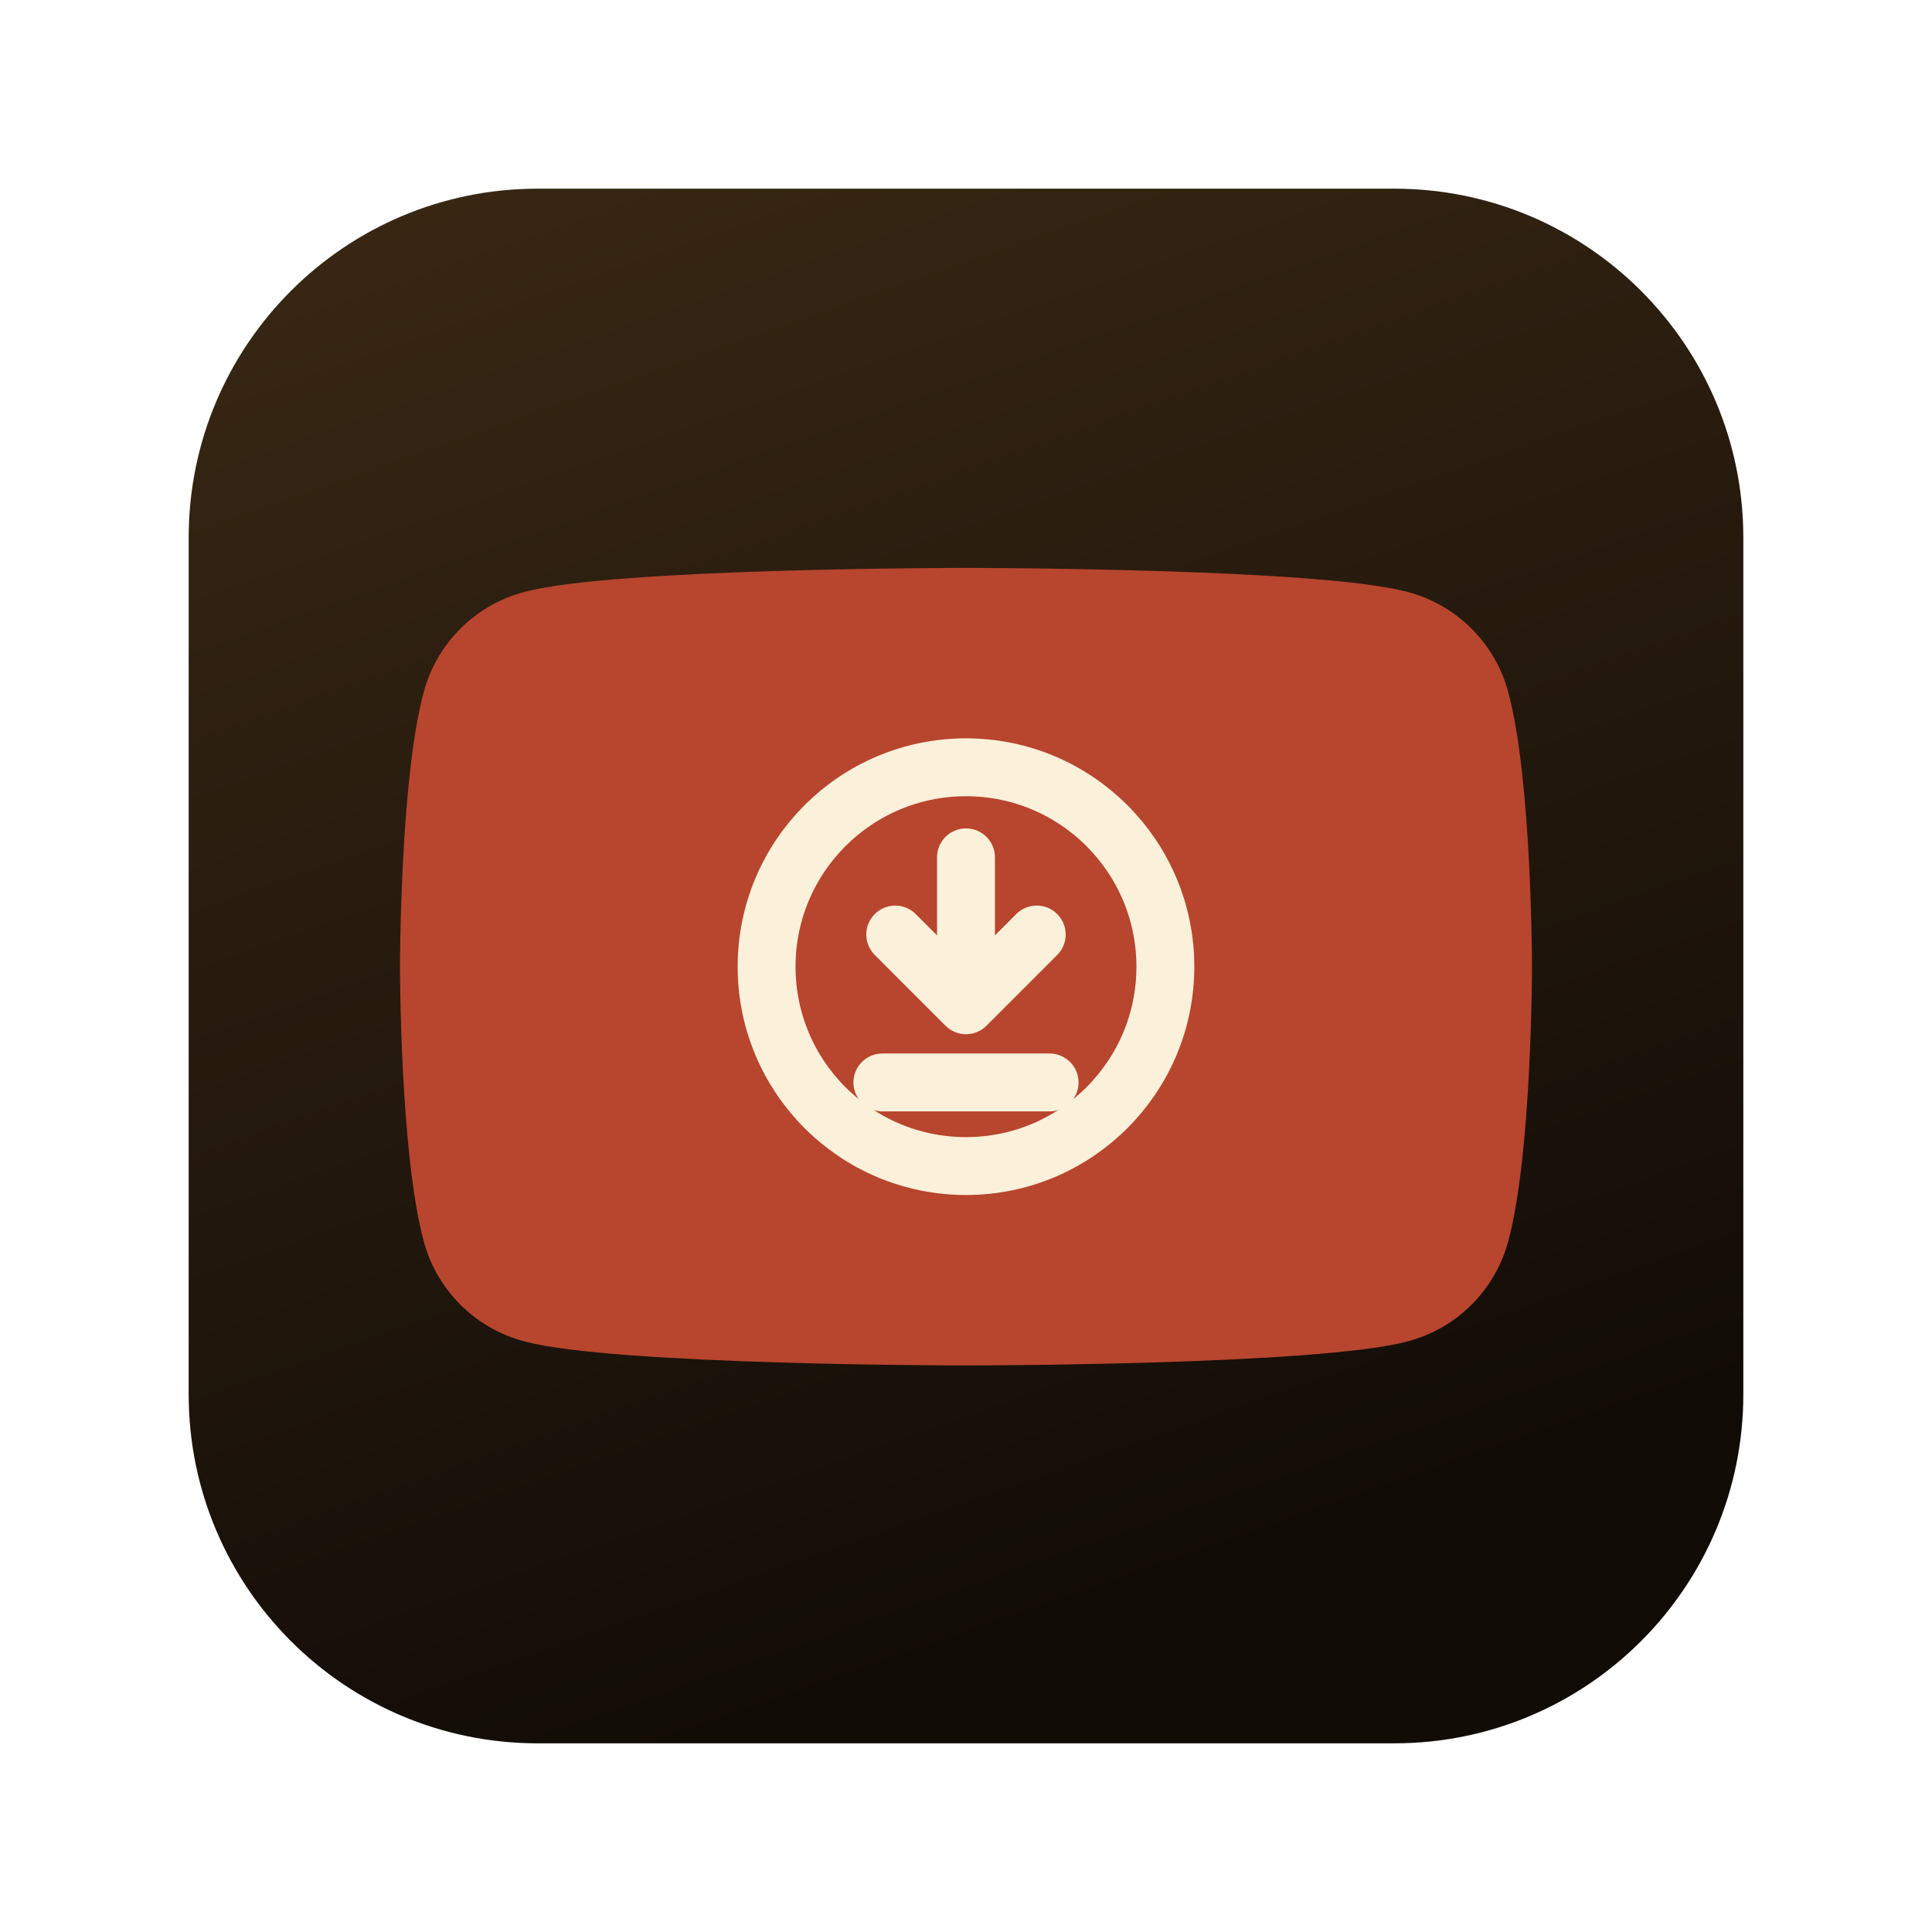
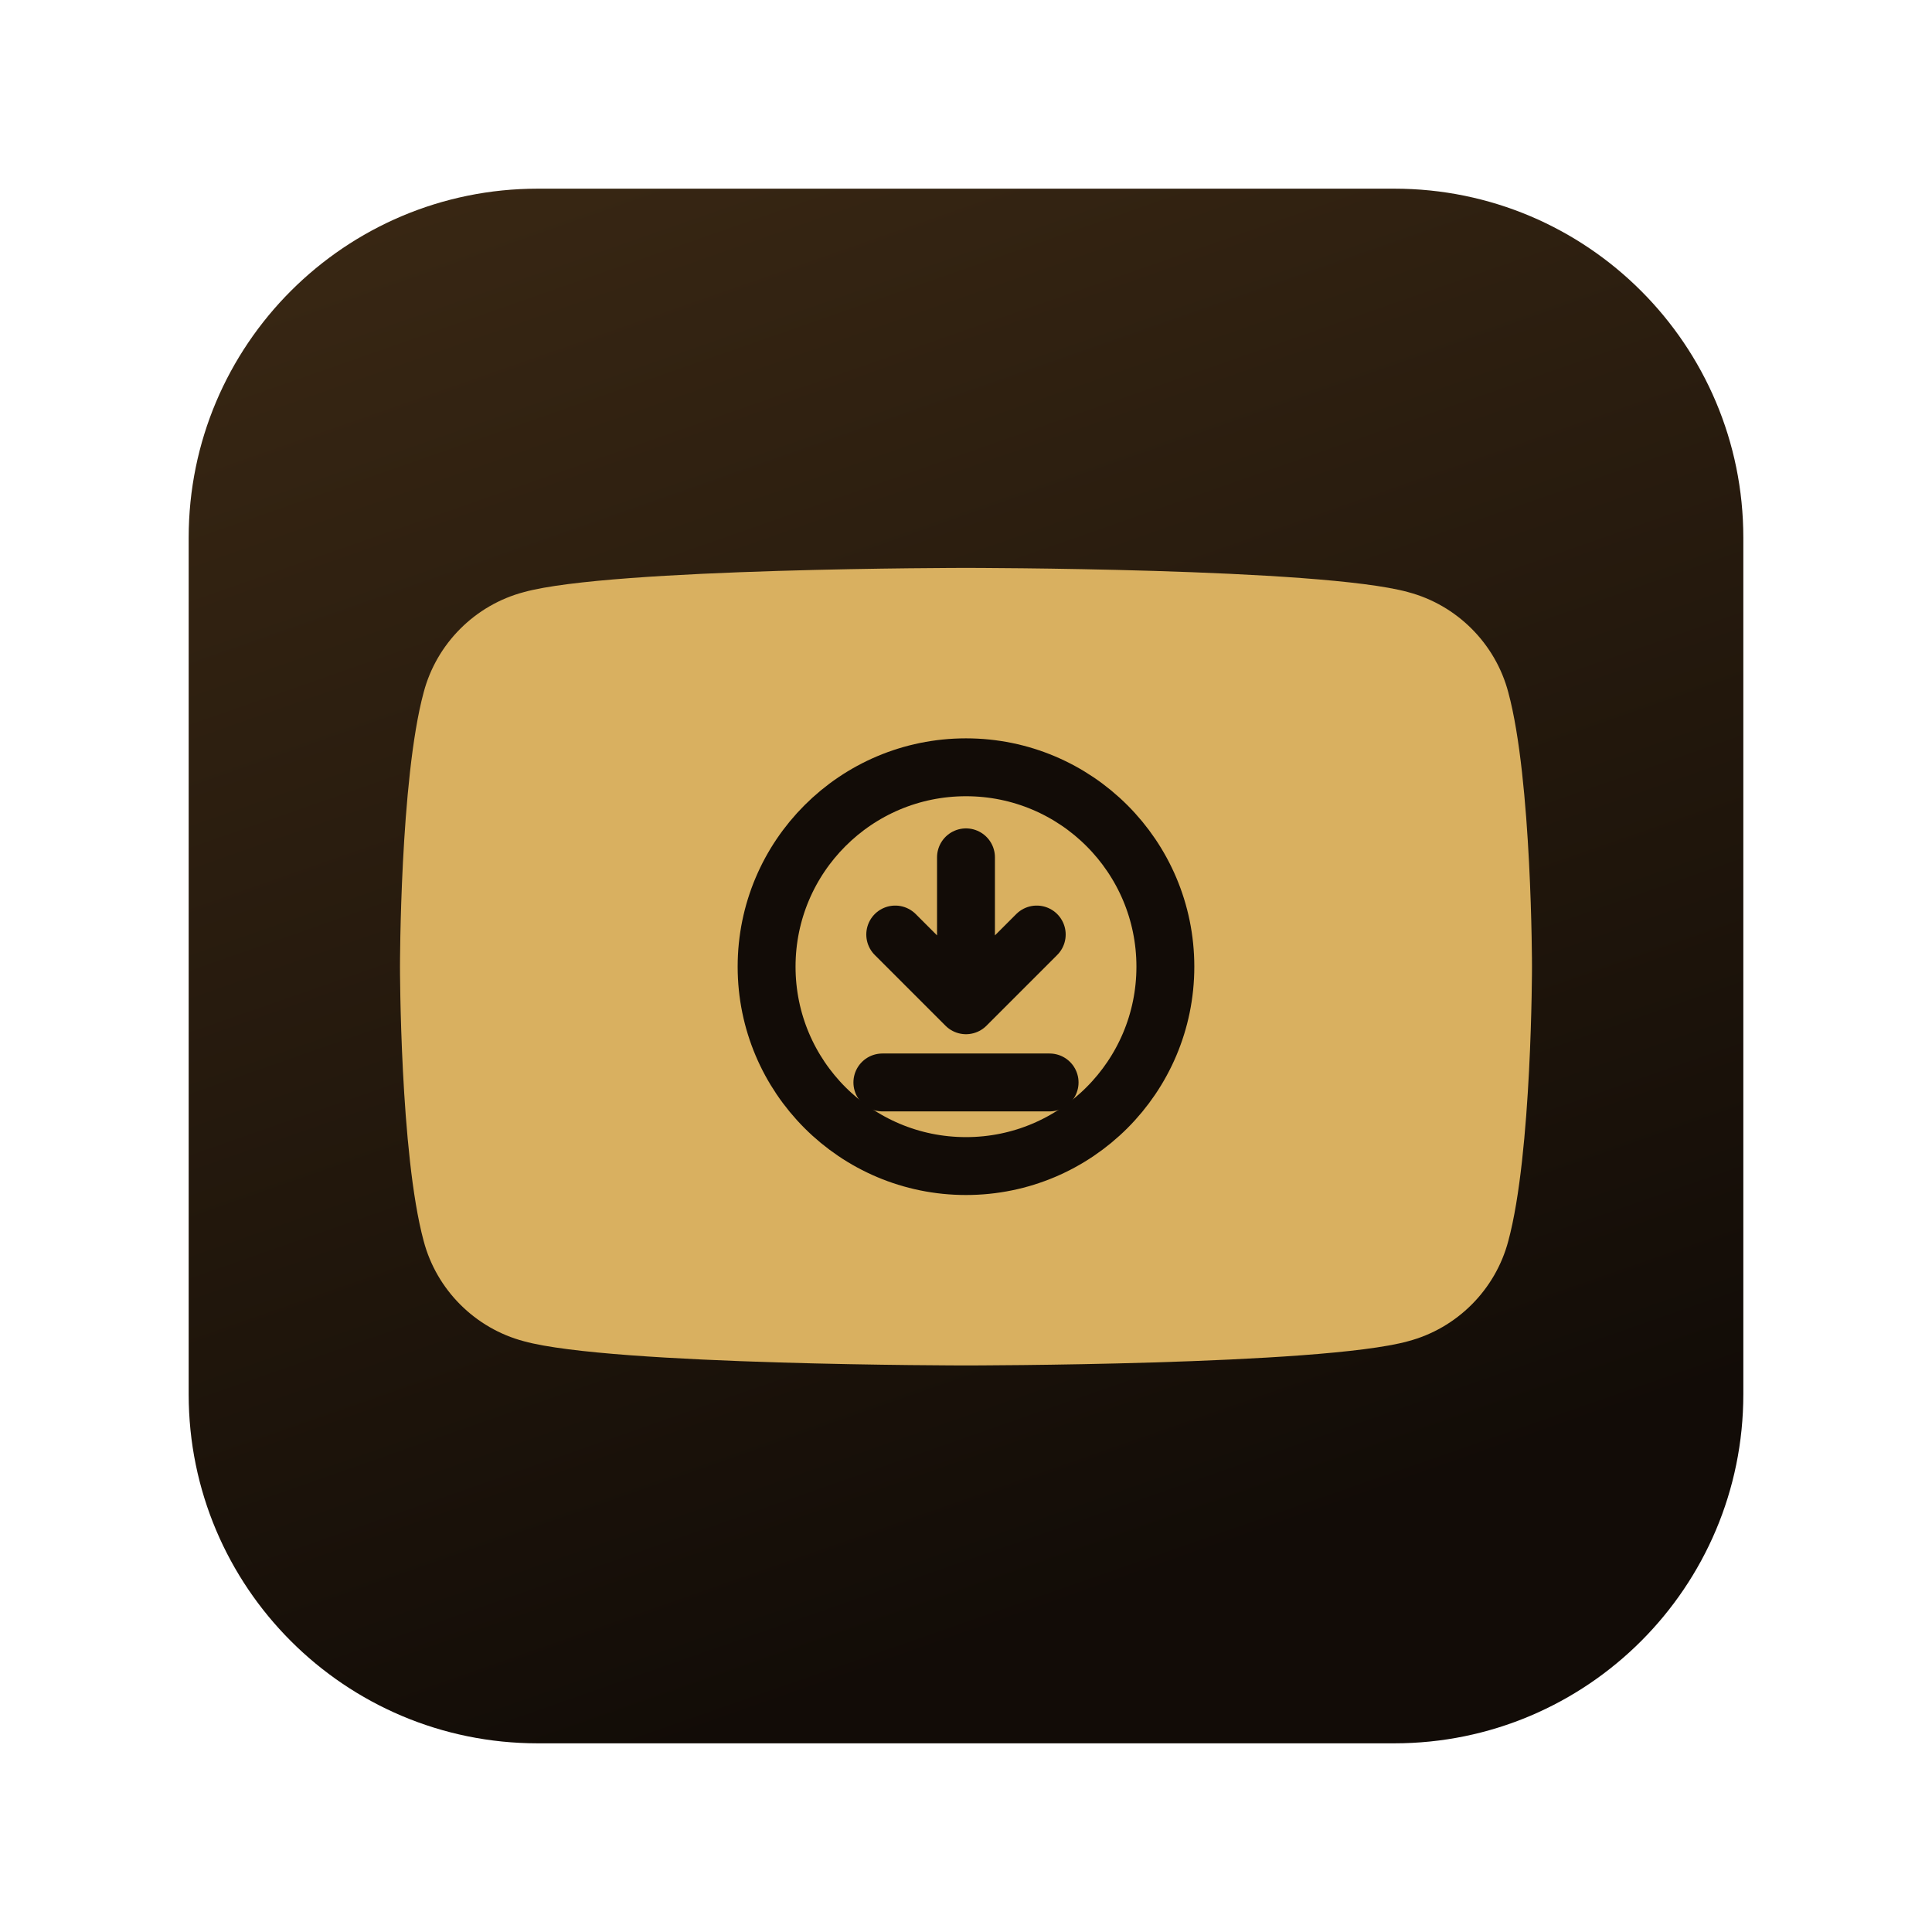
<svg xmlns="http://www.w3.org/2000/svg" viewBox="0 0 1024 1024" width="1024" height="1024">
  <defs>
    <linearGradient id="plate" x1="0" y1="0" x2="0.35" y2="1">
      <stop offset="0" stop-color="#3a2814" />
      <stop offset="1" stop-color="#120c07" />
    </linearGradient>
  </defs>
  <rect x="100" y="100" width="824" height="824" rx="185" fill="url(#plate)" />
  <g transform="translate(212 301) scale(3.409)">
-     <path fill="#b8452e" d="M172.32,19.36c-2-7.6-8-13.6-15.6-15.6C143.12,0,88,0,88,0S32.88,0,19.28,3.76c-7.6,2-13.6,8-15.6,15.6C0,32.96,0,62,0,62s0,29.04,3.68,42.64c2,7.6,8,13.6,15.6,15.6C32.88,124,88,124,88,124s55.12,0,68.72-3.76c7.6-2,13.6-8,15.6-15.6C176,91.04,176,62,176,62S176,32.96,172.32,19.36Z" />
-     <circle cx="88" cy="62" r="31" fill="none" stroke="#fbf0da" stroke-width="9" />
-     <path d="M88 45v23M88 68l11-11M88 68l-11-11M75 80h26" fill="none" stroke="#fbf0da" stroke-width="9" stroke-linecap="round" stroke-linejoin="round" />
+     <path fill="#d9b060" d="M172.32,19.36c-2-7.6-8-13.6-15.6-15.6C143.12,0,88,0,88,0S32.88,0,19.28,3.76c-7.6,2-13.6,8-15.6,15.6C0,32.96,0,62,0,62s0,29.04,3.68,42.64c2,7.6,8,13.6,15.6,15.6C32.88,124,88,124,88,124s55.12,0,68.72-3.76c7.6-2,13.6-8,15.6-15.6C176,91.04,176,62,176,62S176,32.96,172.32,19.36Z" />
+     <circle cx="88" cy="62" r="31" fill="none" stroke="#120c07" stroke-width="9" />
+     <path d="M88 45v23M88 68l11-11M88 68l-11-11M75 80h26" fill="none" stroke="#120c07" stroke-width="9" stroke-linecap="round" stroke-linejoin="round" />
  </g>
</svg>
